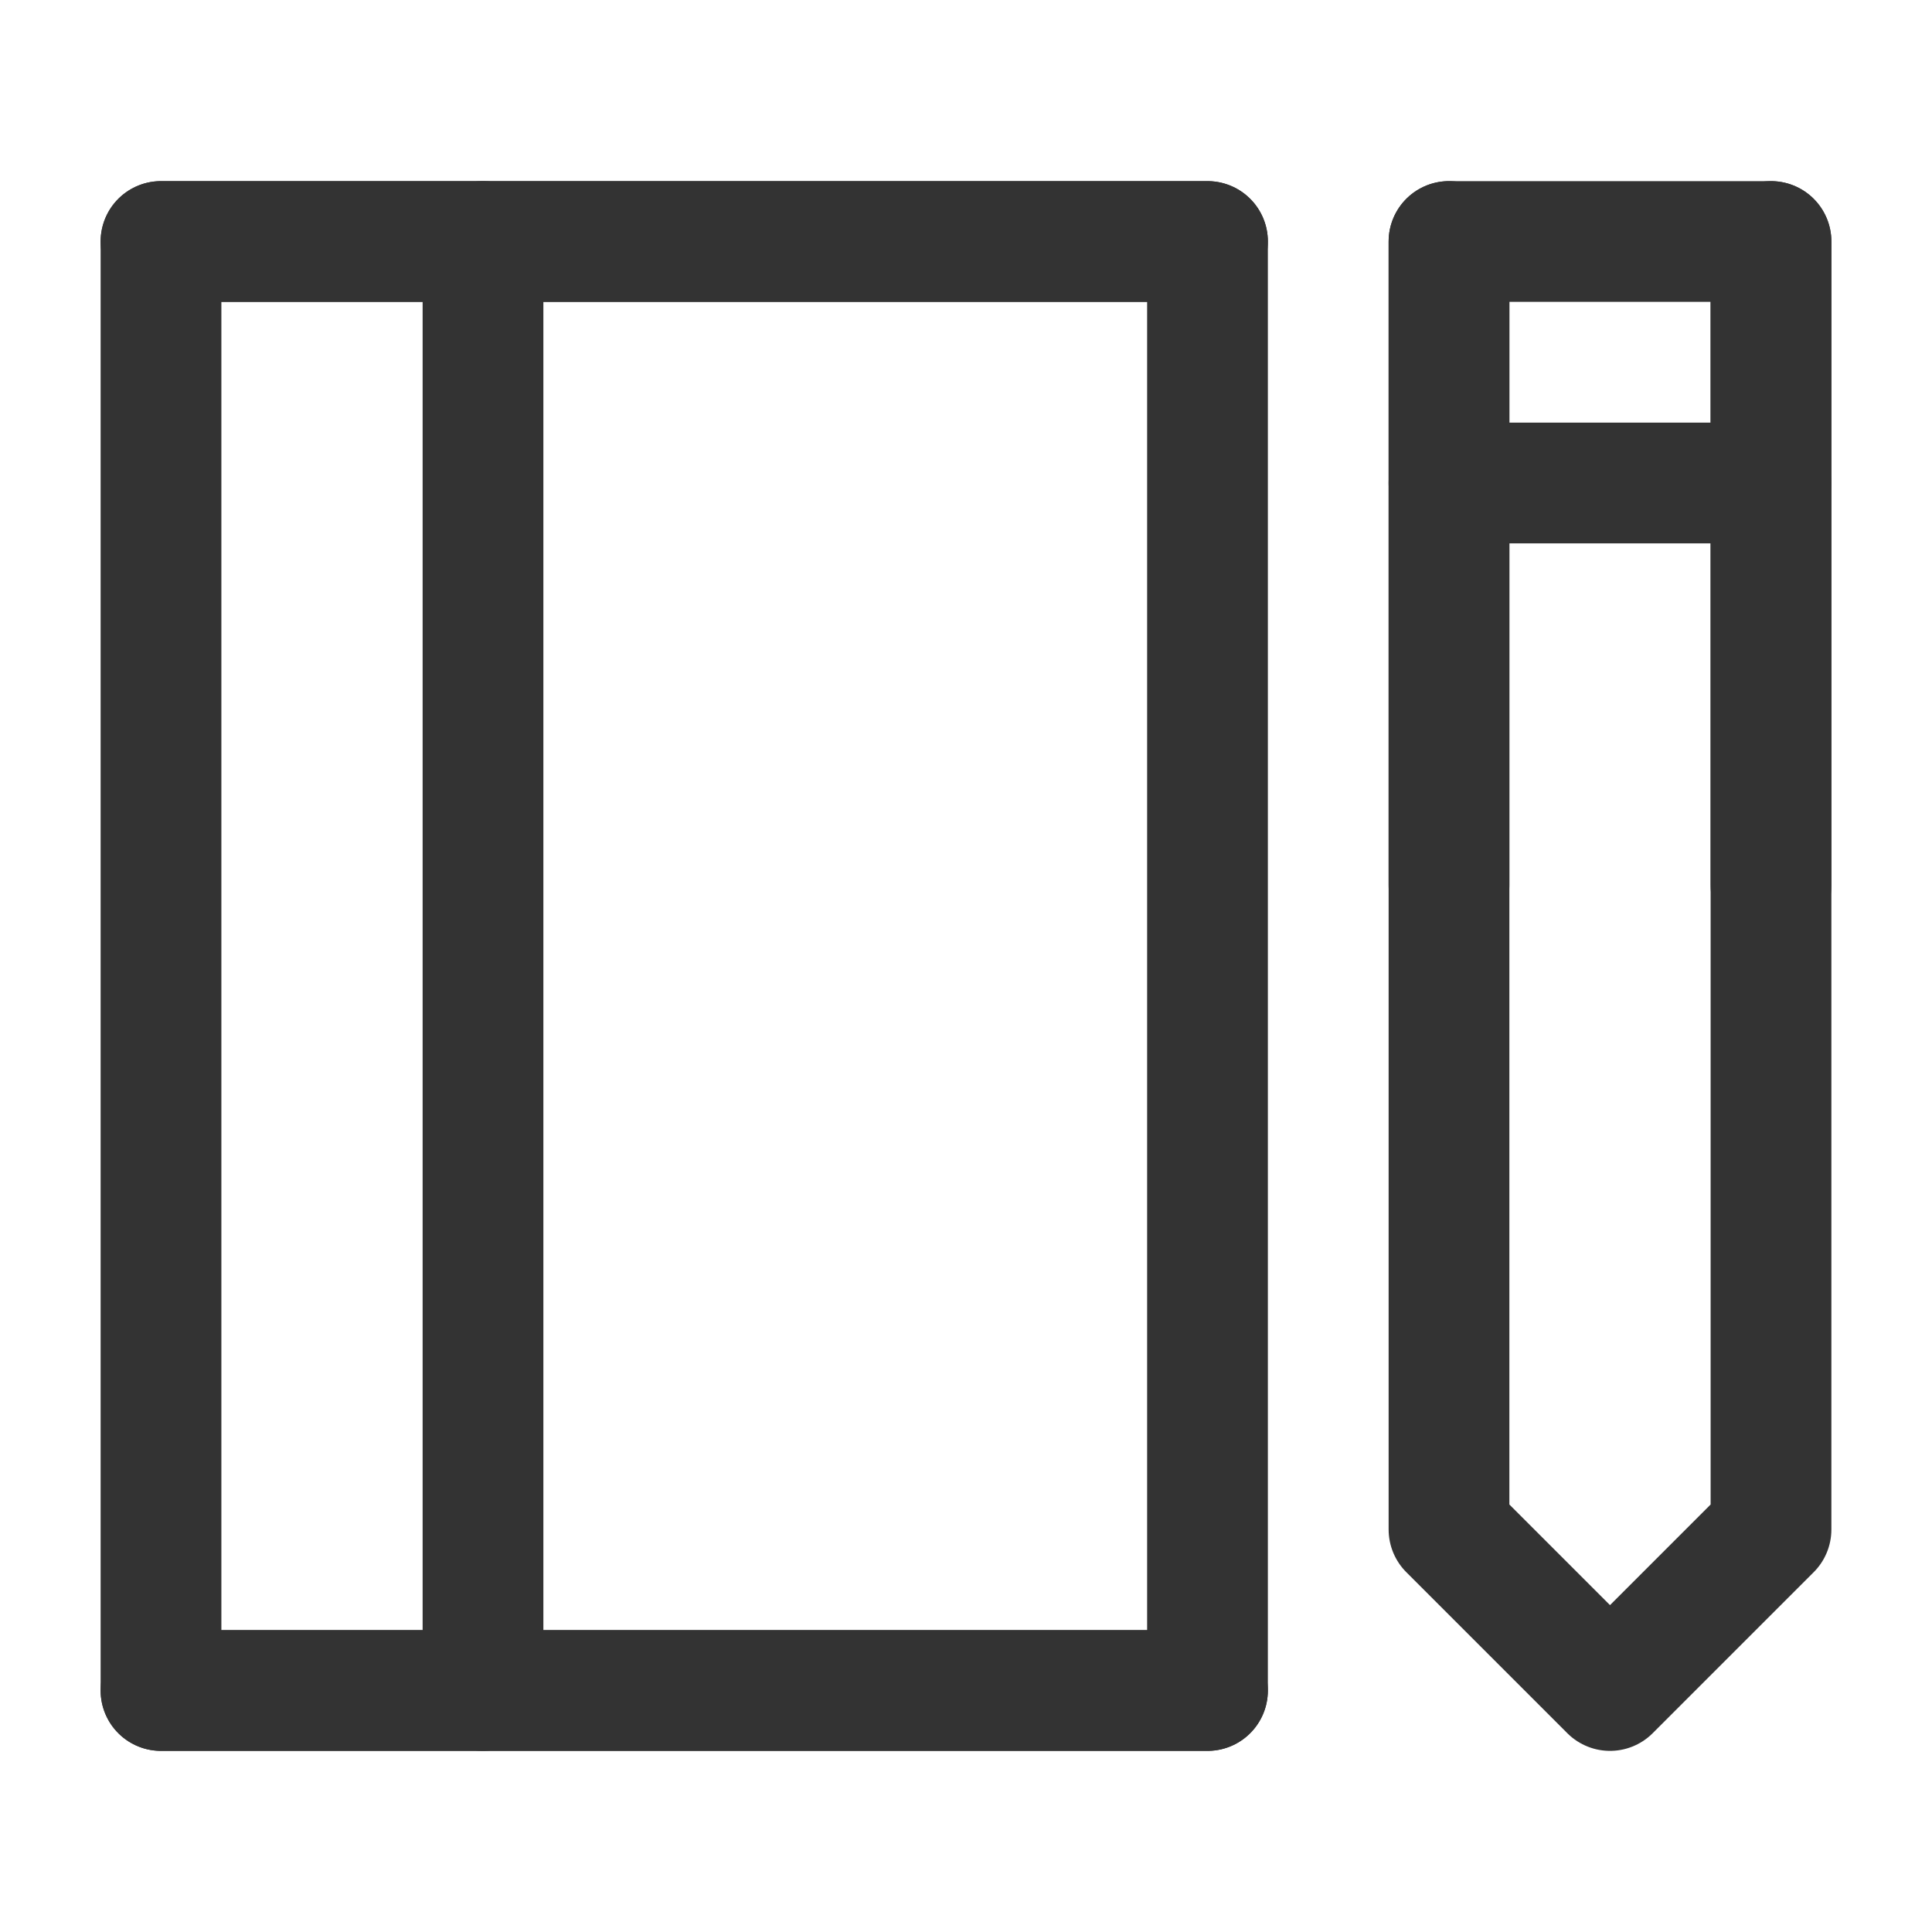
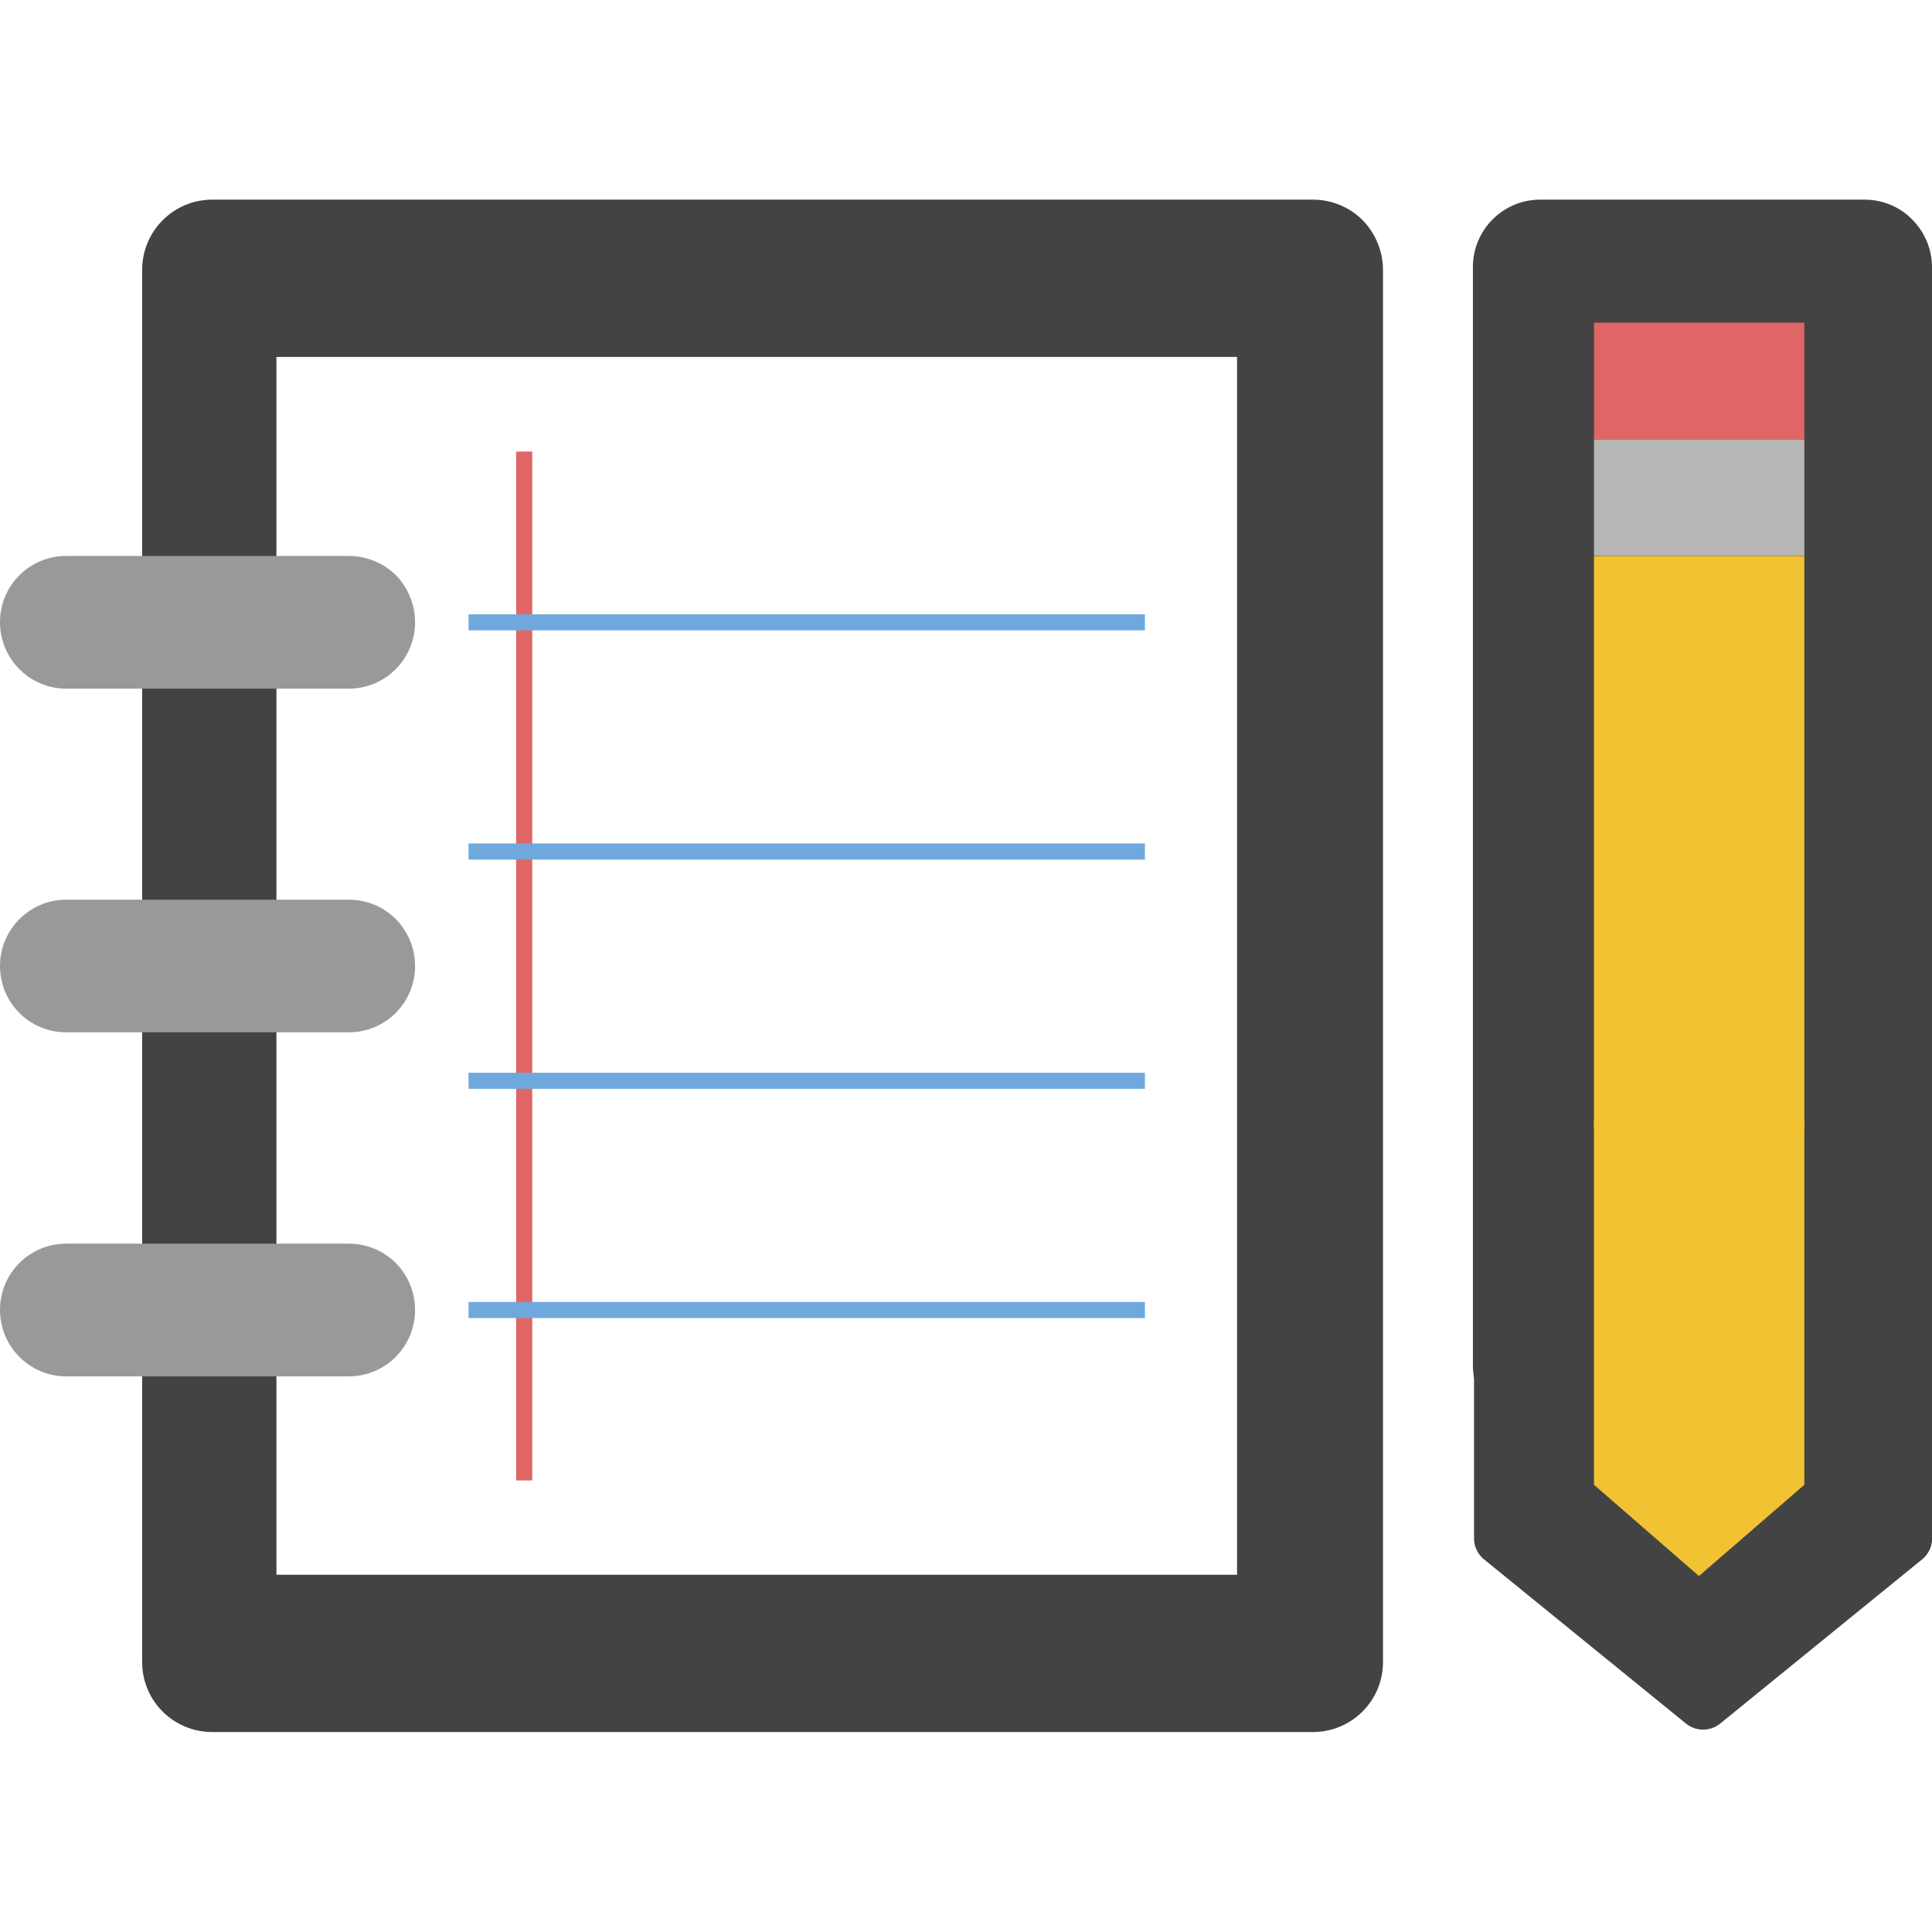
- <svg xmlns="http://www.w3.org/2000/svg" width="24" height="24" viewBox="0 0 48 48" fill="none">
-   <path d="M4 6V42H30V6H4Z" fill="none" stroke="#333" stroke-width="3" stroke-linecap="round" stroke-linejoin="round" />
-   <path d="M12 42V6" stroke="#333" stroke-width="3" stroke-linecap="round" stroke-linejoin="round" />
-   <path d="M44 6H36V38L40 42L44 38V6Z" fill="none" stroke="#333" stroke-width="3" stroke-linecap="round" stroke-linejoin="round" />
-   <path d="M36 12H44" stroke="#333" stroke-width="3" stroke-linecap="round" stroke-linejoin="round" />
-   <path d="M30 6H4" stroke="#333" stroke-width="3" stroke-linecap="round" stroke-linejoin="round" />
-   <path d="M30 42H4" stroke="#333" stroke-width="3" stroke-linecap="round" stroke-linejoin="round" />
-   <path d="M36 6V22" stroke="#333" stroke-width="3" stroke-linecap="round" stroke-linejoin="round" />
-   <path d="M44 6V22" stroke="#333" stroke-width="3" stroke-linecap="round" stroke-linejoin="round" />
+ <svg xmlns="http://www.w3.org/2000/svg" width="24px" height="24px" viewBox="0 0 24 24" version="1.1">
+   <g id="surface1">
+     <path style=" stroke:none;fill-rule:evenodd;fill:rgb(26.275%,26.275%,26.275%);fill-opacity:1;" d="M 18.297 3.316 C 18.297 2.855 18.672 2.48 19.133 2.48 L 23.16 2.48 C 23.383 2.48 23.598 2.566 23.754 2.727 C 23.91 2.883 24 3.098 24 3.316 L 24 16.961 C 24 17.426 23.625 17.801 23.16 17.801 L 19.133 17.801 C 18.672 17.801 18.297 17.426 18.297 16.961 Z M 18.297 3.316 " />
+     <path style="fill-rule:evenodd;fill:rgb(26.275%,26.275%,26.275%);fill-opacity:1;stroke-width:27.008;stroke-linecap:butt;stroke-linejoin:round;stroke:rgb(26.275%,26.275%,26.275%);stroke-opacity:1;stroke-miterlimit:10;" d="M 745.938 438.594 L 946.562 438.594 L 946.562 764.375 L 846.25 845.938 L 745.938 764.375 Z M 745.938 438.594 " transform="matrix(0.025,0,0,0.025,0,0)" />
+     <path style=" stroke:none;fill-rule:evenodd;fill:rgb(26.275%,26.275%,26.275%);fill-opacity:1;" d="M 1.766 3.352 C 1.766 2.871 2.156 2.48 2.637 2.48 L 16.309 2.48 C 16.539 2.48 16.762 2.57 16.926 2.734 C 17.086 2.898 17.18 3.121 17.18 3.352 L 17.18 20.648 C 17.18 21.129 16.789 21.516 16.309 21.516 L 2.637 21.516 C 2.156 21.516 1.766 21.129 1.766 20.648 Z M 1.766 3.352 " />
+     <path style=" stroke:none;fill-rule:evenodd;fill:rgb(87.843%,40%,40%);fill-opacity:1;" d="M 19.801 4.008 L 22.414 4.008 L 22.414 5.453 L 19.801 5.453 Z M 19.801 4.008 " />
+     <path style=" stroke:none;fill-rule:evenodd;fill:rgb(71.765%,71.765%,71.765%);fill-opacity:1;" d="M 19.801 5.457 L 22.414 5.457 L 22.414 6.902 L 19.801 6.902 Z M 19.801 5.457 " />
+     <path style=" stroke:none;fill-rule:evenodd;fill:rgb(94.51%,76.078%,19.608%);fill-opacity:1;" d="M 19.801 13.91 L 22.414 13.91 L 22.414 18.445 L 21.105 19.578 L 19.801 18.445 Z M 19.801 13.91 " />
+     <path style=" stroke:none;fill-rule:evenodd;fill:rgb(94.51%,76.078%,19.608%);fill-opacity:1;" d="M 19.801 6.906 L 22.414 6.906 L 22.414 14.031 L 19.801 14.031 Z M 19.801 6.906 " />
+     <path style=" stroke:none;fill-rule:evenodd;fill:rgb(100%,100%,100%);fill-opacity:1;" d="M 3.434 4.434 L 15.367 4.434 L 15.367 19.562 L 3.434 19.562 Z M 3.434 4.434 " />
+     <path style=" stroke:none;fill-rule:evenodd;fill:rgb(60%,60%,60%);fill-opacity:1;" d="M 0 7.73 C 0 7.273 0.367 6.906 0.824 6.906 L 4.332 6.906 C 4.551 6.906 4.762 6.992 4.918 7.145 C 5.07 7.301 5.156 7.512 5.156 7.73 C 5.156 8.184 4.789 8.555 4.332 8.555 L 0.824 8.555 C 0.367 8.555 0 8.184 0 7.73 Z M 0 7.73 " />
+     <path style=" stroke:none;fill-rule:evenodd;fill:rgb(60%,60%,60%);fill-opacity:1;" d="M 0 12 C 0 11.547 0.367 11.176 0.824 11.176 L 4.332 11.176 C 4.551 11.176 4.762 11.262 4.918 11.418 C 5.07 11.574 5.156 11.781 5.156 12 C 5.156 12.457 4.789 12.824 4.332 12.824 L 0.824 12.824 C 0.367 12.824 0 12.457 0 12 Z M 0 12 " />
+     <path style=" stroke:none;fill-rule:evenodd;fill:rgb(60%,60%,60%);fill-opacity:1;" d="M 0 16.273 C 0 15.816 0.367 15.449 0.824 15.449 L 4.332 15.449 C 4.551 15.449 4.762 15.535 4.918 15.691 C 5.07 15.844 5.156 16.055 5.156 16.273 C 5.156 16.727 4.789 17.098 4.332 17.098 L 0.824 17.098 C 0.367 17.098 0 16.727 0 16.273 Z M 0 16.273 " />
+     <path style="fill:none;stroke-width:8;stroke-linecap:butt;stroke-linejoin:round;stroke:rgb(87.843%,40%,40%);stroke-opacity:1;stroke-miterlimit:10;" d="M 260.469 224.375 L 260.469 735.625 " transform="matrix(0.025,0,0,0.025,0,0)" />
+     <path style="fill:none;stroke-width:8;stroke-linecap:butt;stroke-linejoin:round;stroke:rgb(43.529%,65.882%,86.275%);stroke-opacity:1;stroke-miterlimit:10;" d="M 232.812 309.219 L 568.906 309.219 " transform="matrix(0.025,0,0,0.025,0,0)" />
+     <path style="fill:none;stroke-width:8;stroke-linecap:butt;stroke-linejoin:round;stroke:rgb(43.529%,65.882%,86.275%);stroke-opacity:1;stroke-miterlimit:10;" d="M 232.812 423.125 L 568.906 423.125 " transform="matrix(0.025,0,0,0.025,0,0)" />
+     <path style="fill:none;stroke-width:8;stroke-linecap:butt;stroke-linejoin:round;stroke:rgb(43.529%,65.882%,86.275%);stroke-opacity:1;stroke-miterlimit:10;" d="M 232.812 650.938 L 568.906 650.938 " transform="matrix(0.025,0,0,0.025,0,0)" />
+     <path style="fill:none;stroke-width:8;stroke-linecap:butt;stroke-linejoin:round;stroke:rgb(43.529%,65.882%,86.275%);stroke-opacity:1;stroke-miterlimit:10;" d="M 232.812 537.031 L 568.906 537.031 " transform="matrix(0.025,0,0,0.025,0,0)" />
+   </g>
</svg>
